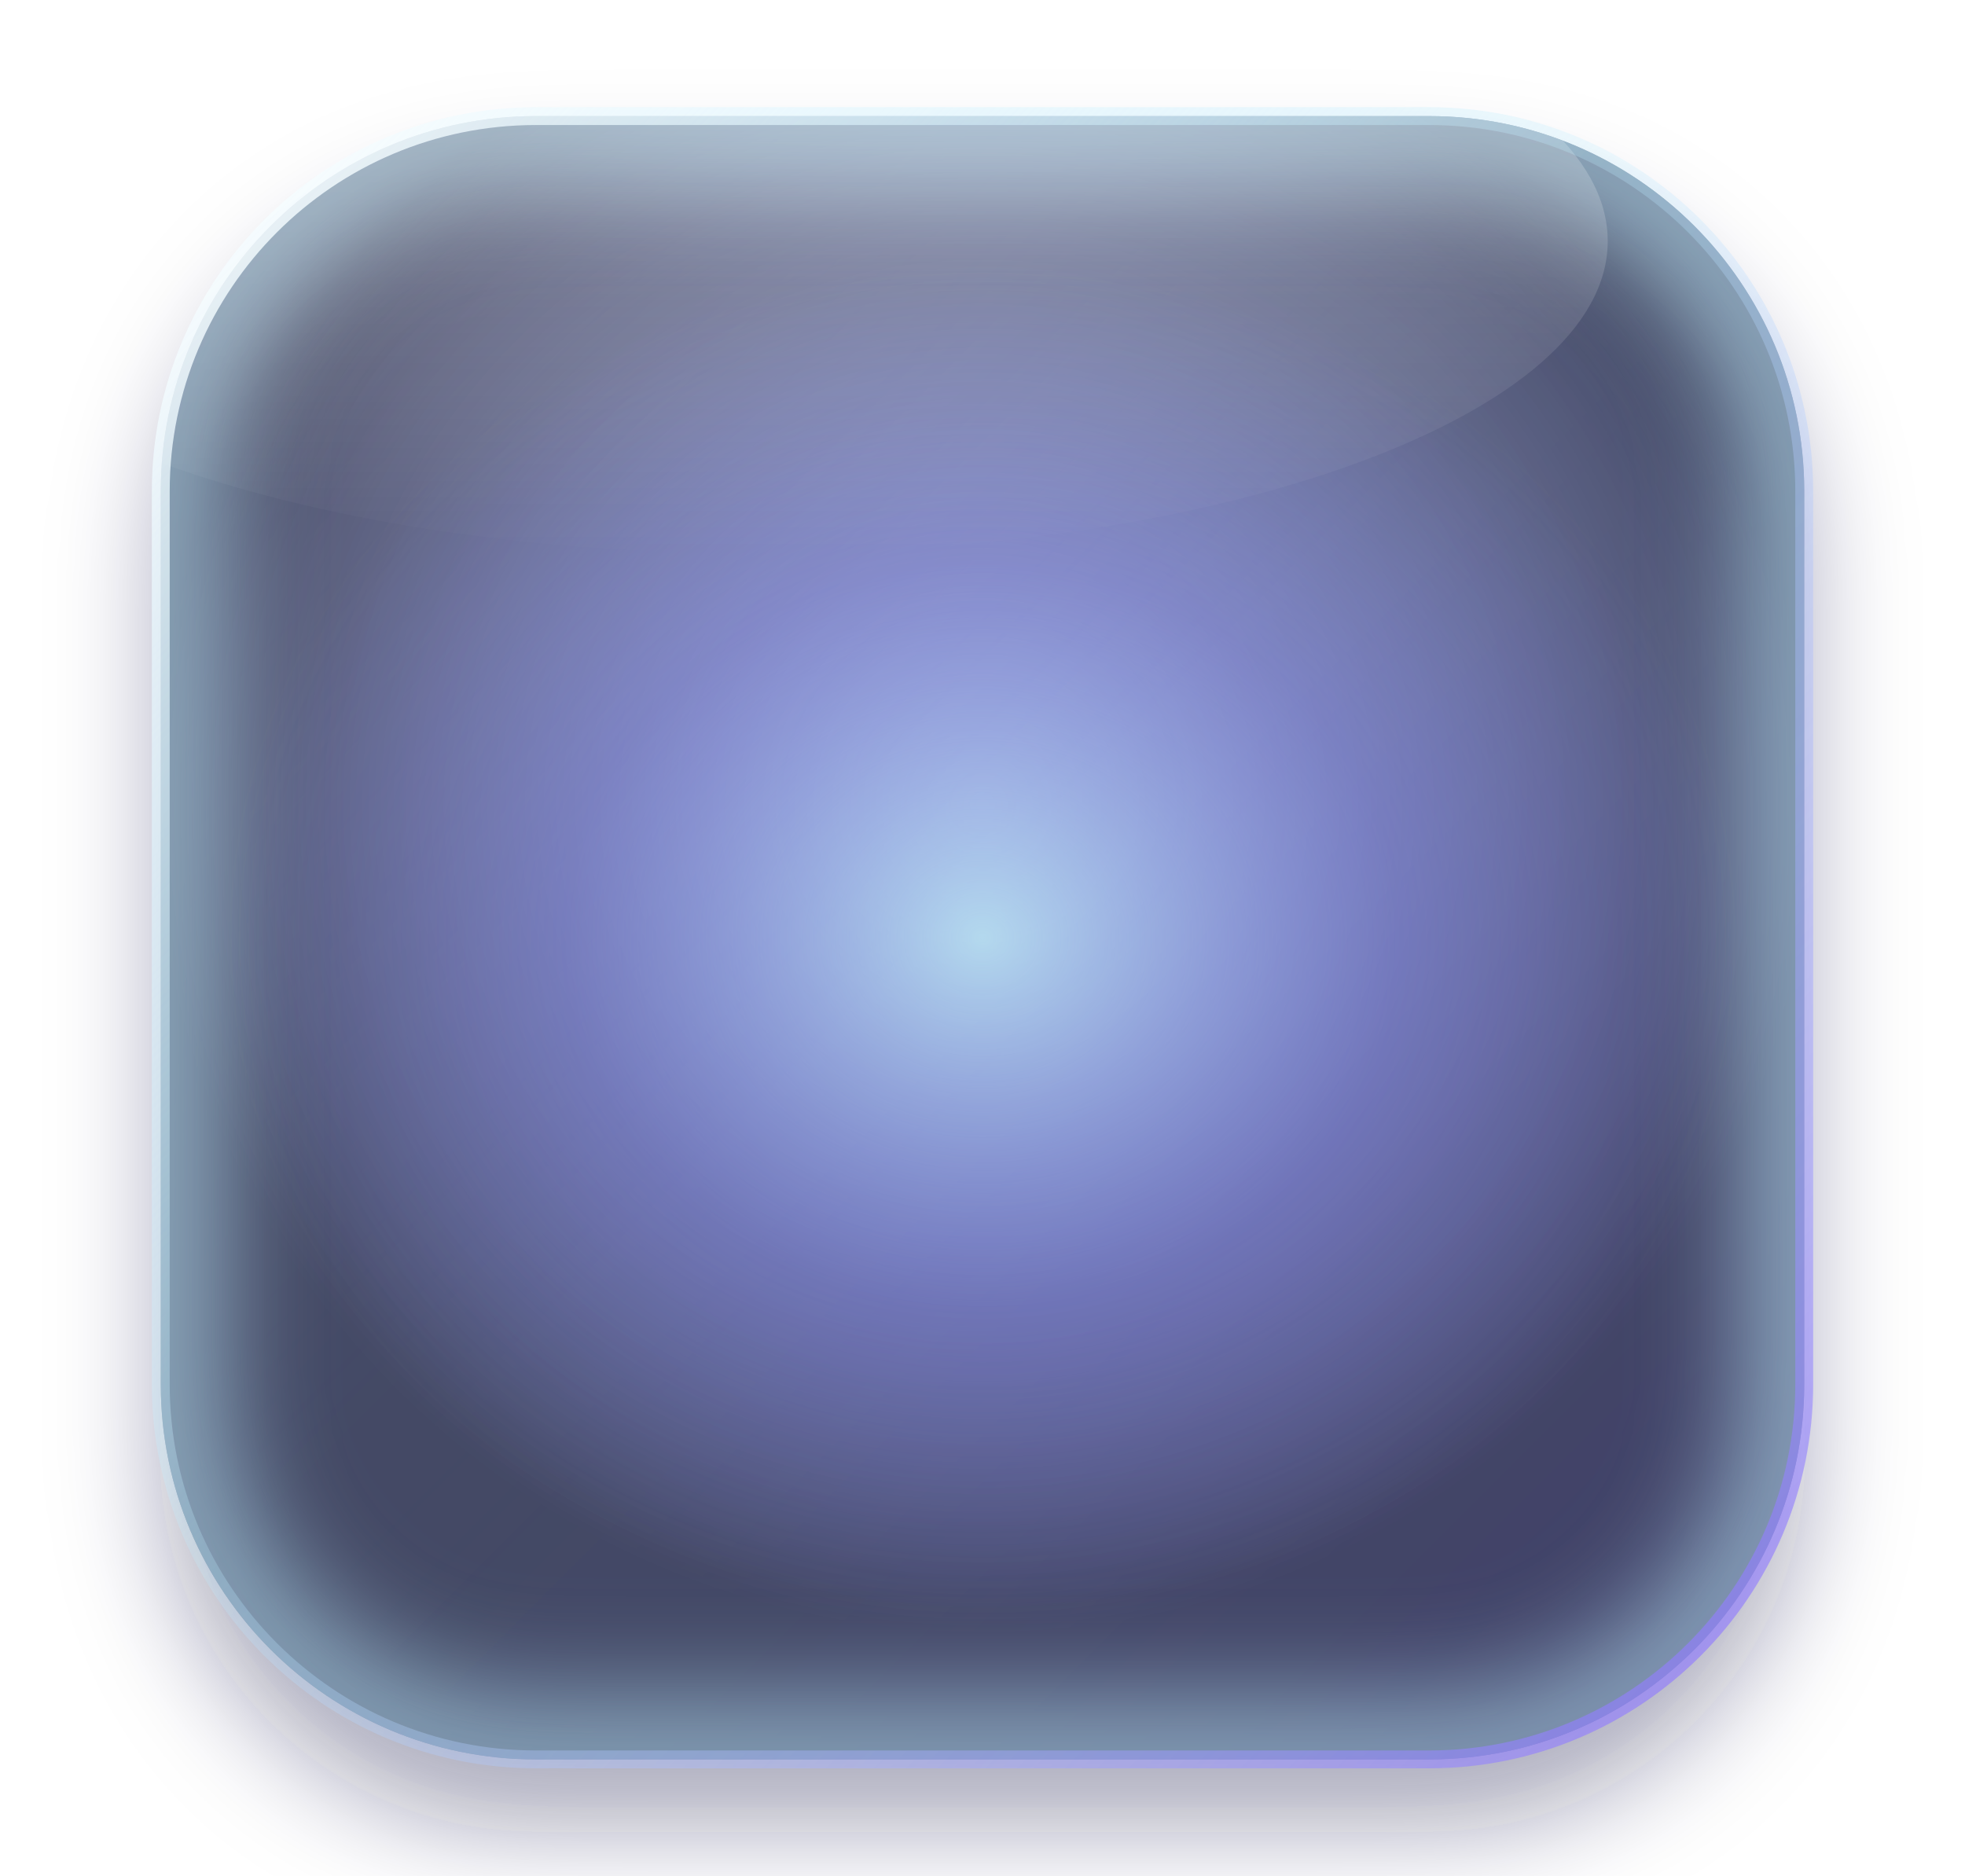
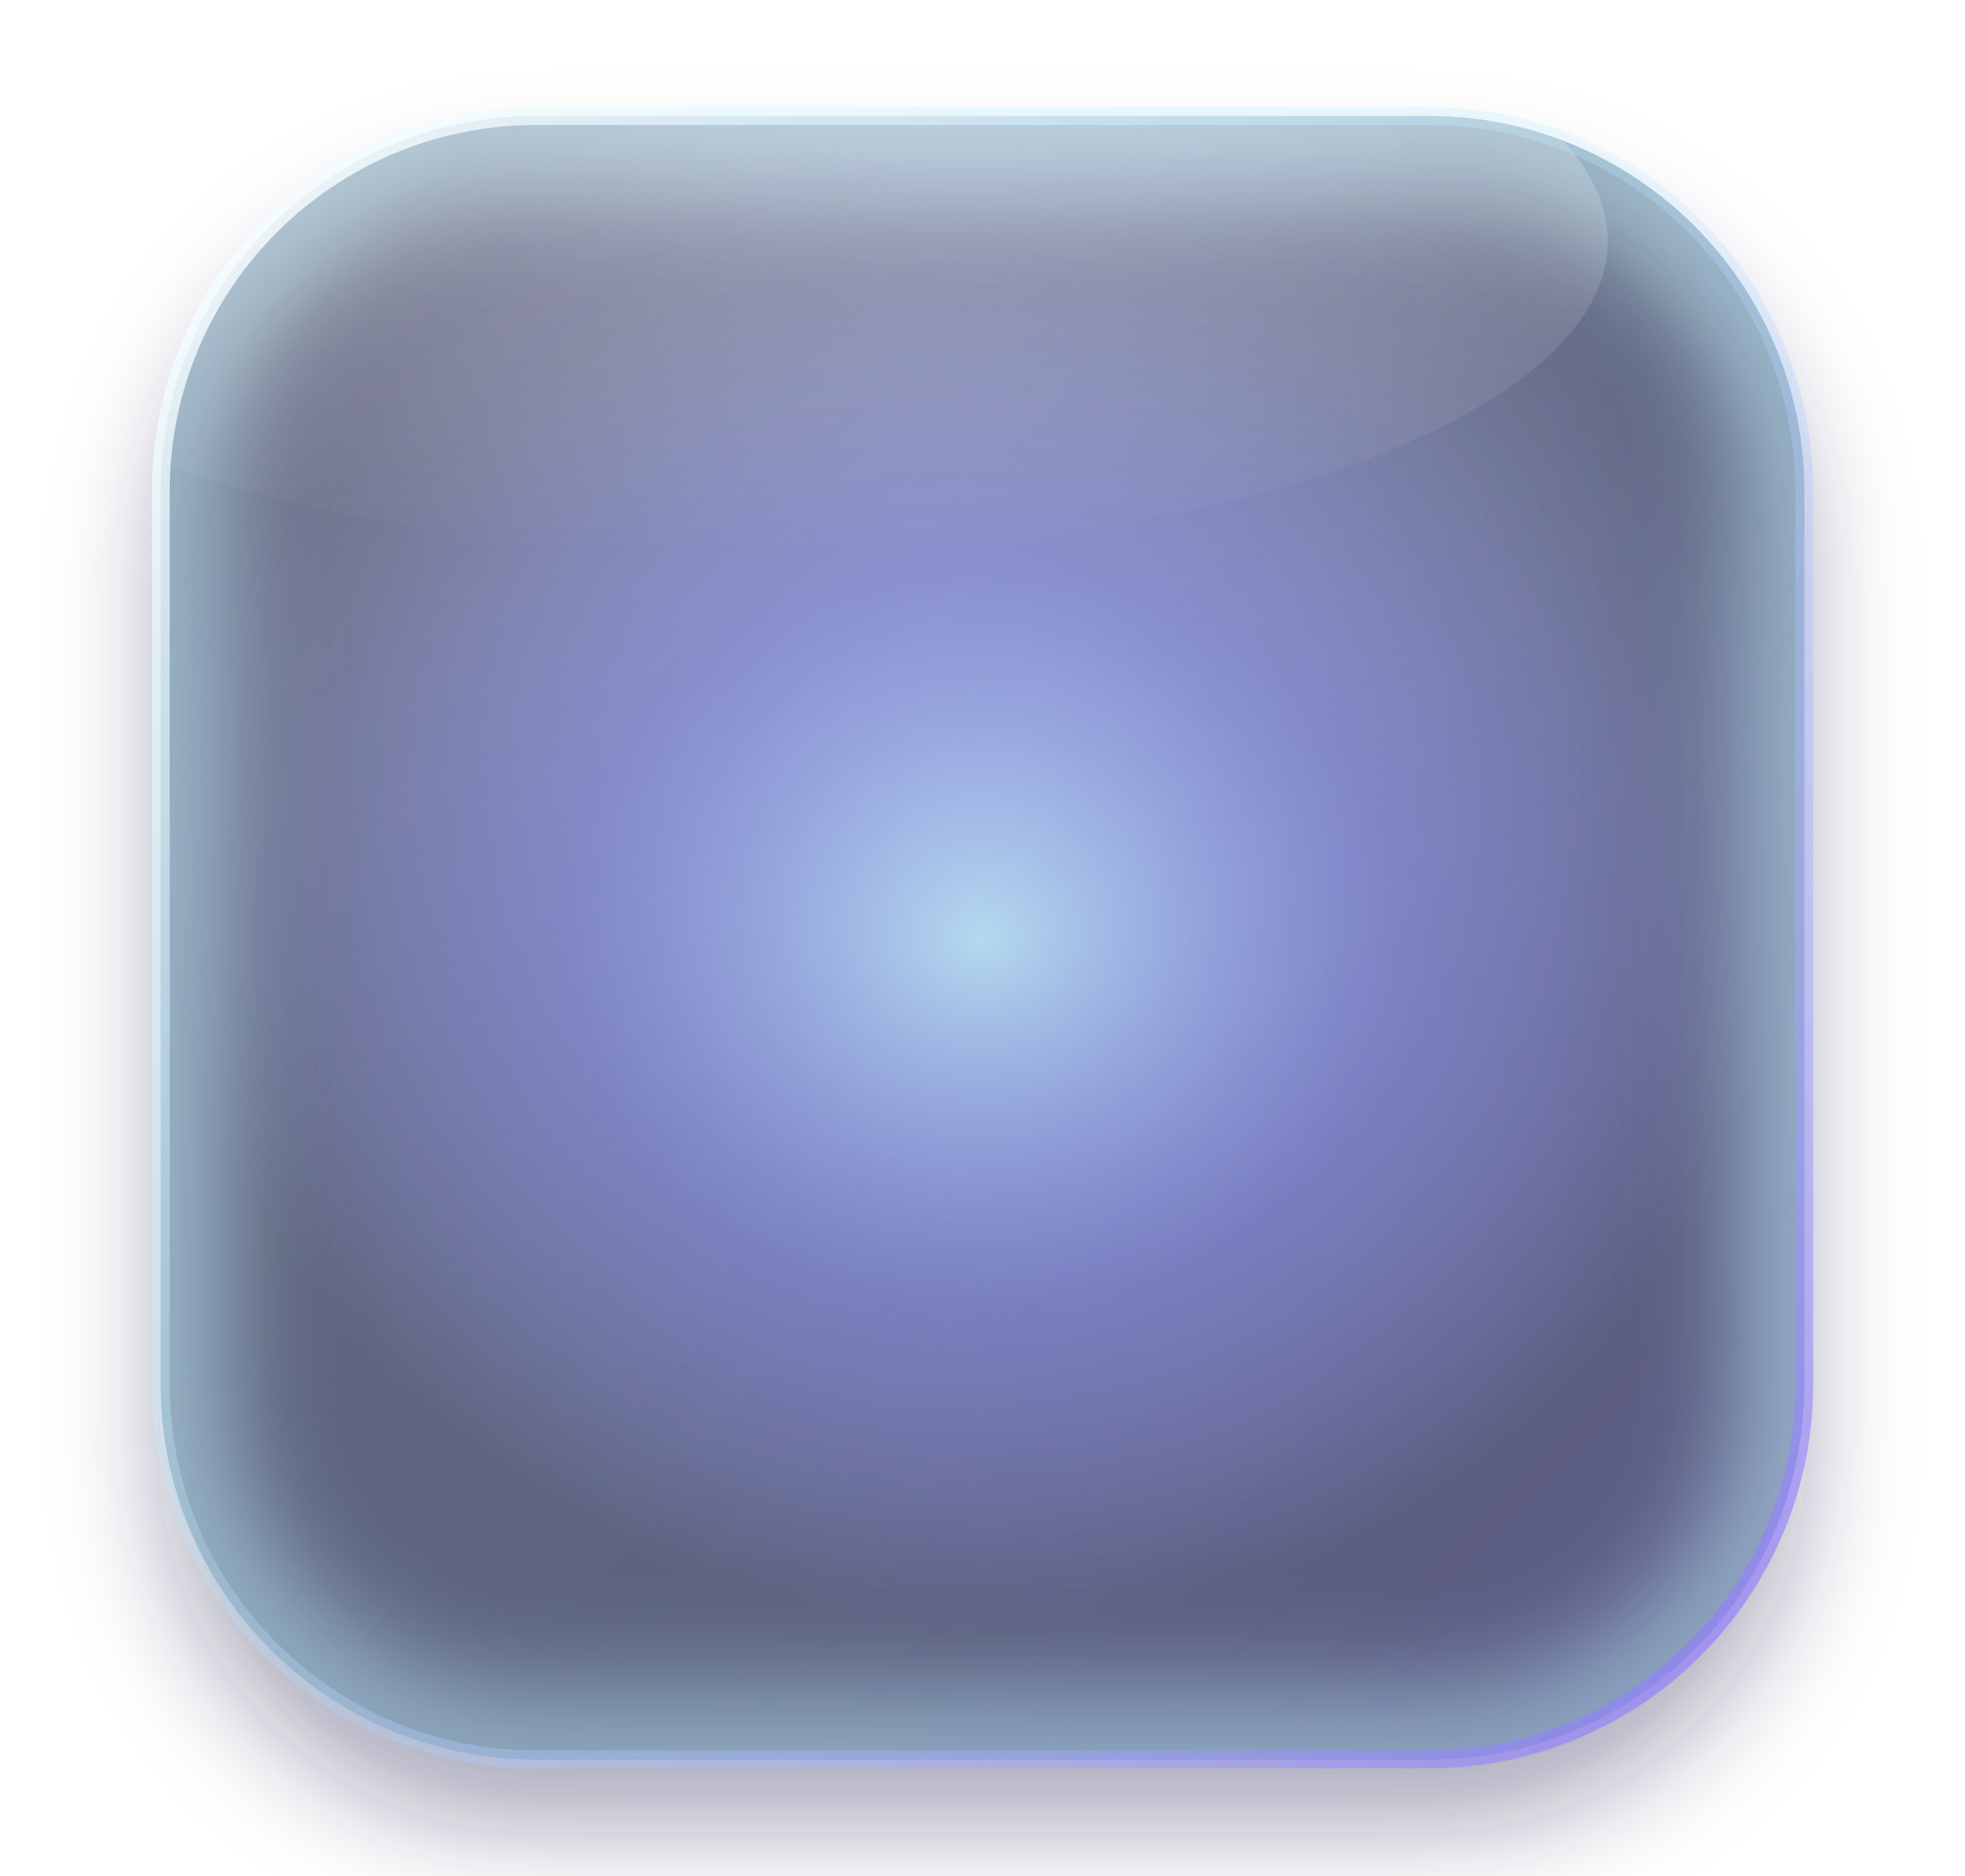
<svg xmlns="http://www.w3.org/2000/svg" width="440" height="420" viewBox="0 0 440 420">
  <defs>
    <linearGradient id="crown" x1="0" y1="0" x2=".7" y2="1">
      <stop offset="0" stop-color="#fff3c4" />
      <stop offset=".45" stop-color="#f7c04d" />
      <stop offset="1" stop-color="#c9761f" />
    </linearGradient>
    <linearGradient id="band" x1="0" y1="0" x2="1" y2="0">
      <stop offset="0" stop-color="#c9761f" />
      <stop offset=".45" stop-color="#ffe19a" />
      <stop offset="1" stop-color="#c9761f" />
    </linearGradient>
    <linearGradient id="gold" x1="0" y1="0" x2="0" y2="1">
      <stop offset="0" stop-color="#FFF1A8" />
      <stop offset=".5" stop-color="#FFD60A" />
      <stop offset="1" stop-color="#E08A00" />
    </linearGradient>
    <radialGradient id="gem" cx=".35" cy=".3">
      <stop offset="0" stop-color="#f7d9ff" />
      <stop offset=".6" stop-color="#a13be0" />
      <stop offset="1" stop-color="#5a1aa8" />
    </radialGradient>
    <radialGradient id="gemc" cx=".35" cy=".3">
      <stop offset="0" stop-color="#e6fbff" />
      <stop offset=".6" stop-color="#39c5ff" />
      <stop offset="1" stop-color="#2a4fc8" />
    </radialGradient>
    <linearGradient id="plinth" x1="0" y1="0" x2="0" y2="1">
      <stop offset="0" stop-color="#8fa0e8" />
      <stop offset="1" stop-color="#39467e" />
    </linearGradient>
    <linearGradient id="steel" x1="0" y1="0" x2="0" y2="1">
      <stop offset="0" stop-color="#ffffff" />
      <stop offset=".6" stop-color="#d7def8" />
      <stop offset="1" stop-color="#8fa0e8" />
    </linearGradient>
    <linearGradient id="deep" x1="0" y1="0" x2="0" y2="1">
      <stop offset="0" stop-color="#5a5cff" />
      <stop offset="1" stop-color="#171c4d" />
    </linearGradient>
    <linearGradient id="violet" x1="0" y1="0" x2="1" y2="1">
      <stop offset="0" stop-color="#8a6bff" />
      <stop offset="1" stop-color="#39308f" />
    </linearGradient>
    <linearGradient id="cyan" x1="0" y1="0" x2="1" y2="1">
      <stop offset="0" stop-color="#7fe3ff" />
      <stop offset="1" stop-color="#2a6fe0" />
    </linearGradient>
    <linearGradient id="gloss" x1="0" y1="0" x2="0" y2="1">
      <stop offset="0" stop-color="#fff" stop-opacity=".75" />
      <stop offset="1" stop-color="#fff" stop-opacity="0" />
    </linearGradient>
    <radialGradient id="lens" cx=".4" cy=".35">
      <stop offset="0" stop-color="#e6fbff" stop-opacity=".85" />
      <stop offset="1" stop-color="#39c5ff" stop-opacity=".35" />
    </radialGradient>
    <linearGradient id="pane" x1="0" y1="0" x2="1" y2="1">
      <stop offset="0" stop-color="#ffffff" stop-opacity=".34" />
      <stop offset=".5" stop-color="#9fd8ff" stop-opacity=".16" />
      <stop offset="1" stop-color="#8a6bff" stop-opacity=".3" />
    </linearGradient>
    <radialGradient id="back" cx=".5" cy=".5">
      <stop offset="0" stop-color="#bfeeff" stop-opacity=".75" />
      <stop offset=".55" stop-color="#7a7dff" stop-opacity=".3" />
      <stop offset="1" stop-color="#7a7dff" stop-opacity="0" />
    </radialGradient>
    <radialGradient id="well" cx=".5" cy=".42">
      <stop offset="0" stop-color="#2a2f8c" stop-opacity=".1" />
-       <stop offset="1" stop-color="#050828" stop-opacity=".62" />
+       <stop offset="1" stop-color="#050828" stop-opacity=".46" />
    </radialGradient>
    <linearGradient id="edgelit" x1="0" y1="0" x2="1" y2="1">
      <stop offset="0" stop-color="#fff" stop-opacity=".95" />
      <stop offset=".45" stop-color="#bfeeff" stop-opacity=".25" />
      <stop offset="1" stop-color="#8a6bff" stop-opacity=".7" />
    </linearGradient>
    <filter id="contact" x="-30%" y="-100%" width="160%" height="300%">
      <feGaussianBlur stdDeviation="7" />
    </filter>
    <filter id="soft" x="-30%" y="-30%" width="160%" height="160%">
      <feGaussianBlur stdDeviation="12" />
    </filter>
    <filter id="lift" x="-20%" y="-20%" width="140%" height="150%">
      <feDropShadow dx="0" dy="12" stdDeviation="10" flood-color="#060920" flood-opacity=".5" />
    </filter>
  </defs>
  <clipPath id="gc">
    <path d="M120 26h200a84 84 0 0 1 84 84v200a84 84 0 0 1-84 84H120a84 84 0 0 1-84-84V110a84 84 0 0 1 84-84z" />
  </clipPath>
  <path d="M120 26h200a84 84 0 0 1 84 84v200a84 84 0 0 1-84 84H120a84 84 0 0 1-84-84V110a84 84 0 0 1 84-84z" fill="#0a1040" opacity=".34" transform="translate(0 16)" filter="url(#soft)" />
  <path d="M120 26h200a84 84 0 0 1 84 84v200a84 84 0 0 1-84 84H120a84 84 0 0 1-84-84V110a84 84 0 0 1 84-84z" fill="url(#pane)" />
  <path d="M120 26h200a84 84 0 0 1 84 84v200a84 84 0 0 1-84 84H120a84 84 0 0 1-84-84V110a84 84 0 0 1 84-84z" fill="url(#well)" />
  <g clip-path="url(#gc)">
    <path d="M120 26h200a84 84 0 0 1 84 84v200a84 84 0 0 1-84 84H120a84 84 0 0 1-84-84V110a84 84 0 0 1 84-84z" fill="none" stroke="#bfeeff" stroke-opacity=".6" stroke-width="26" filter="url(#soft)" />
    <ellipse cx="220" cy="210" rx="170" ry="150" fill="url(#back)" />
    <ellipse cx="170" cy="54" rx="190" ry="70" fill="url(#gloss)" opacity=".42" />
  </g>
  <path d="M120 26h200a84 84 0 0 1 84 84v200a84 84 0 0 1-84 84H120a84 84 0 0 1-84-84V110a84 84 0 0 1 84-84z" fill="none" stroke="url(#edgelit)" stroke-width="4" />
</svg>
